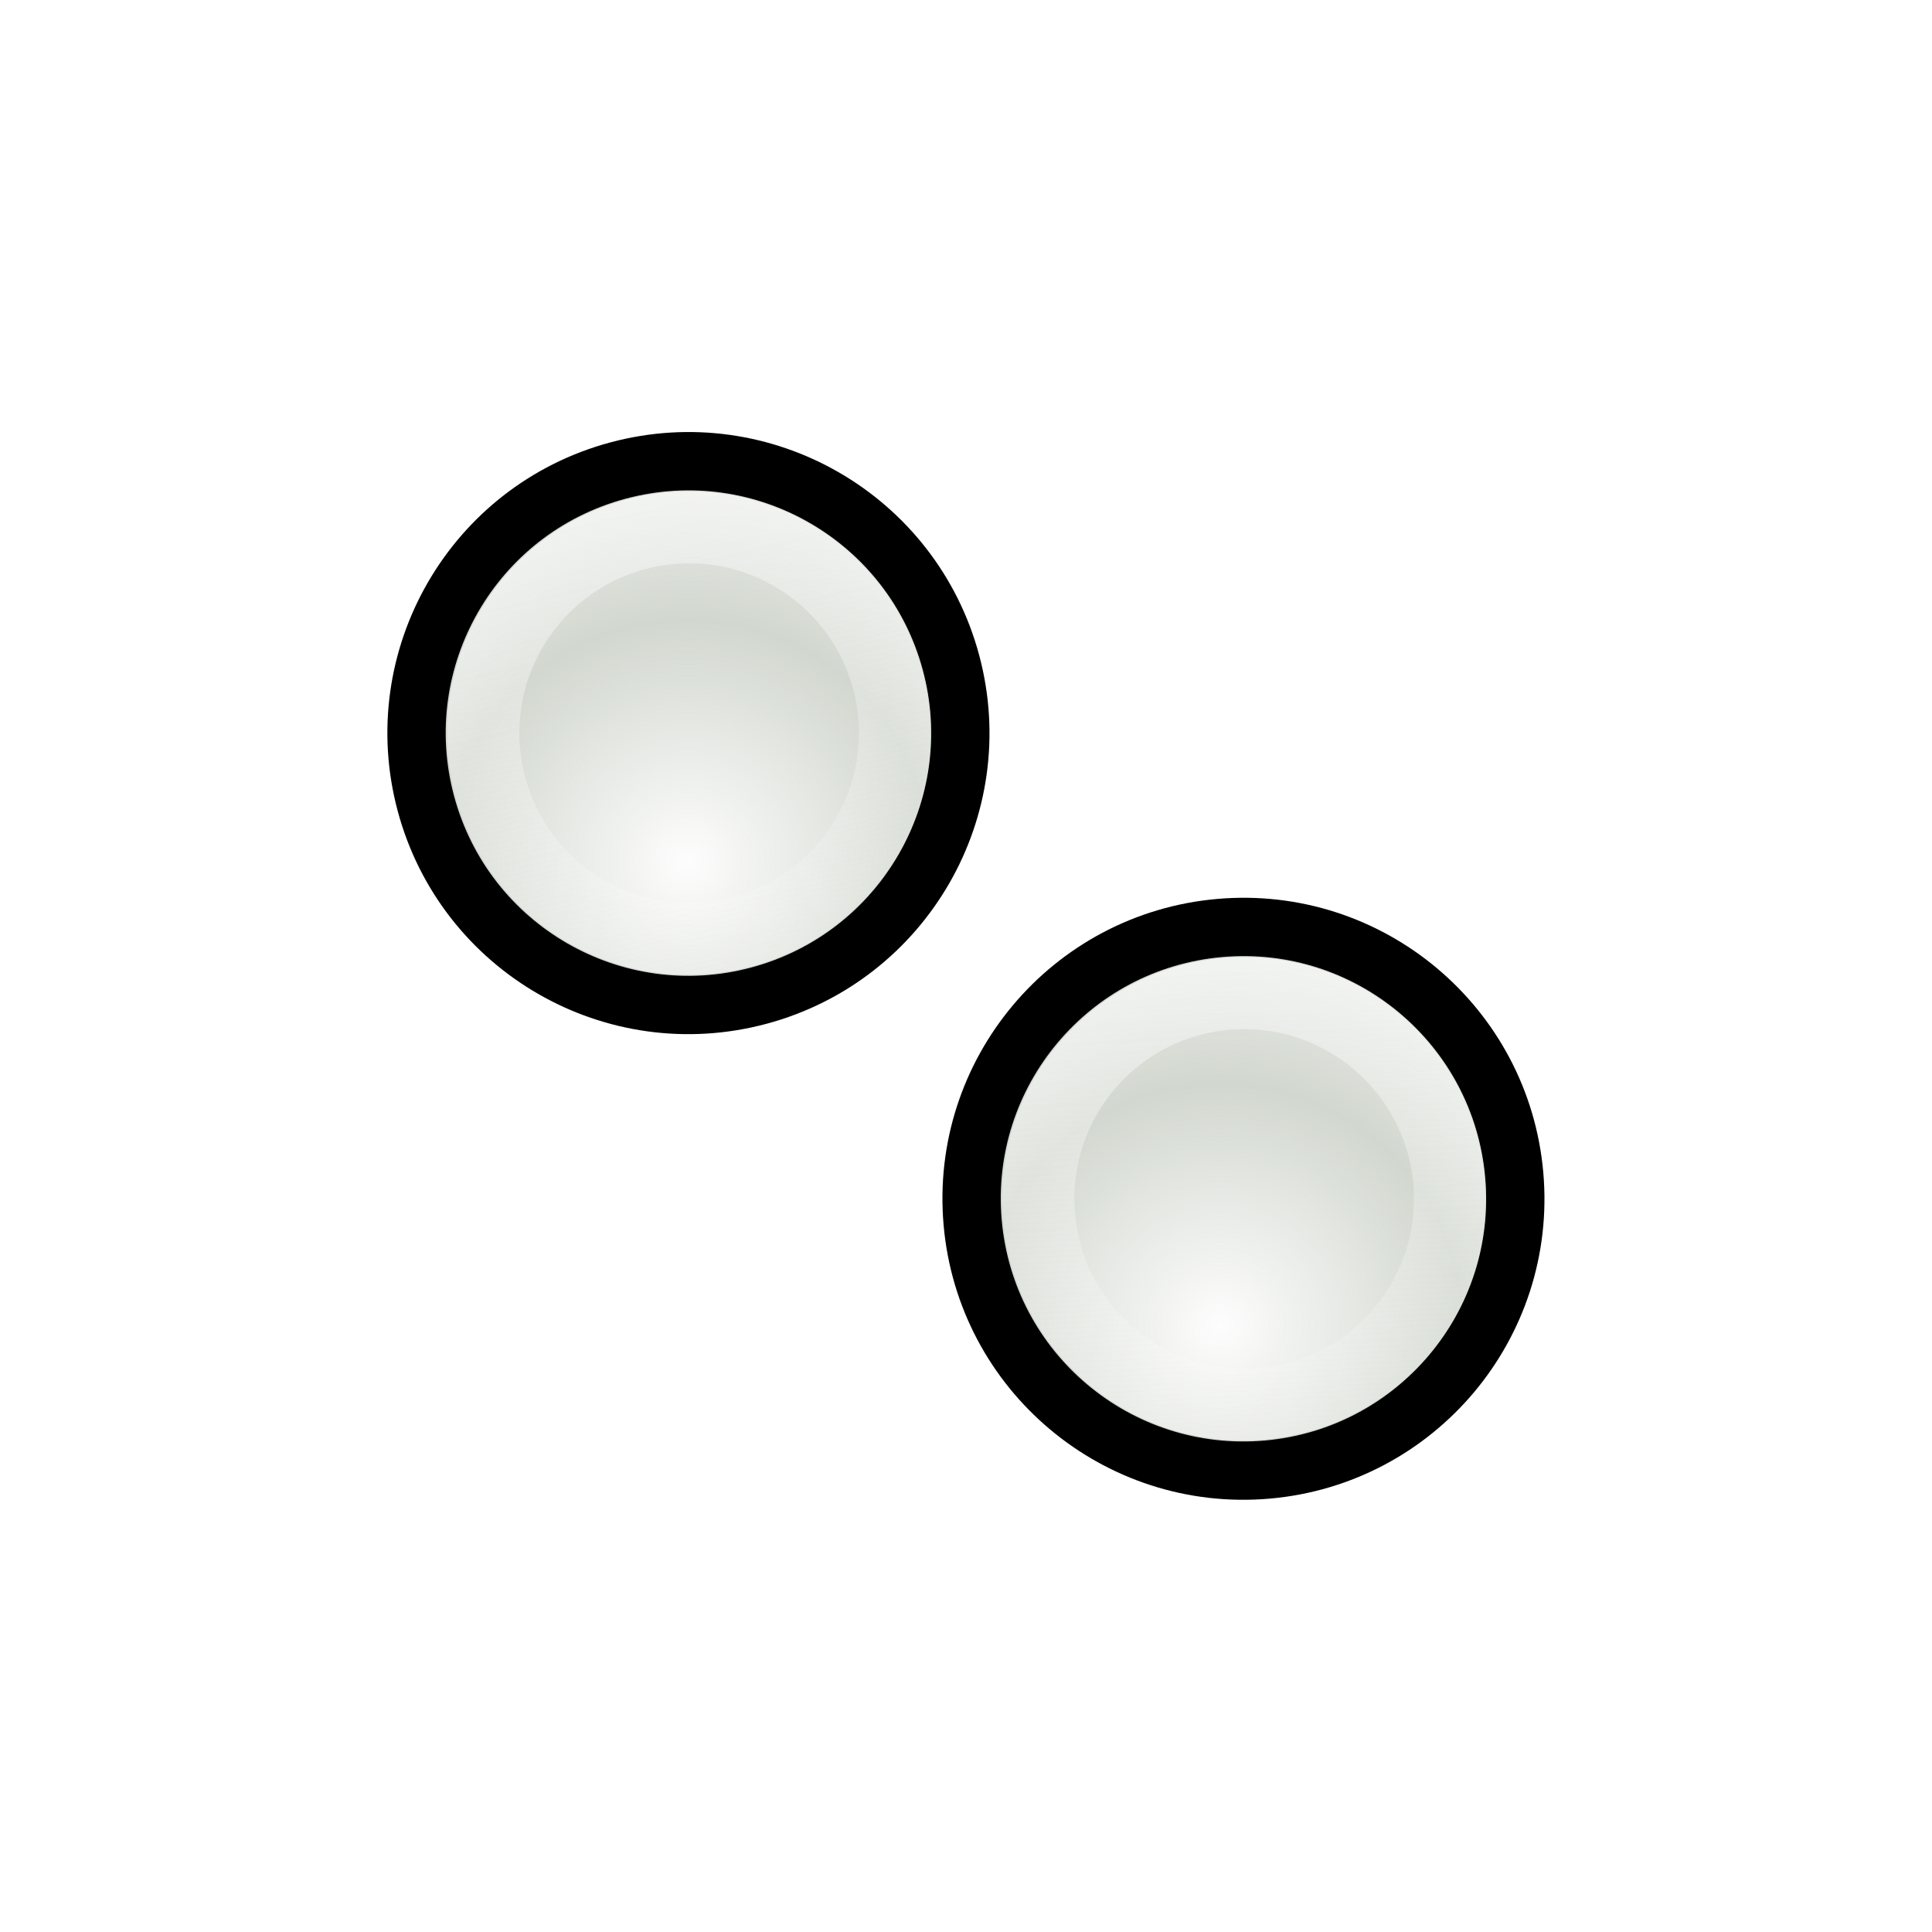
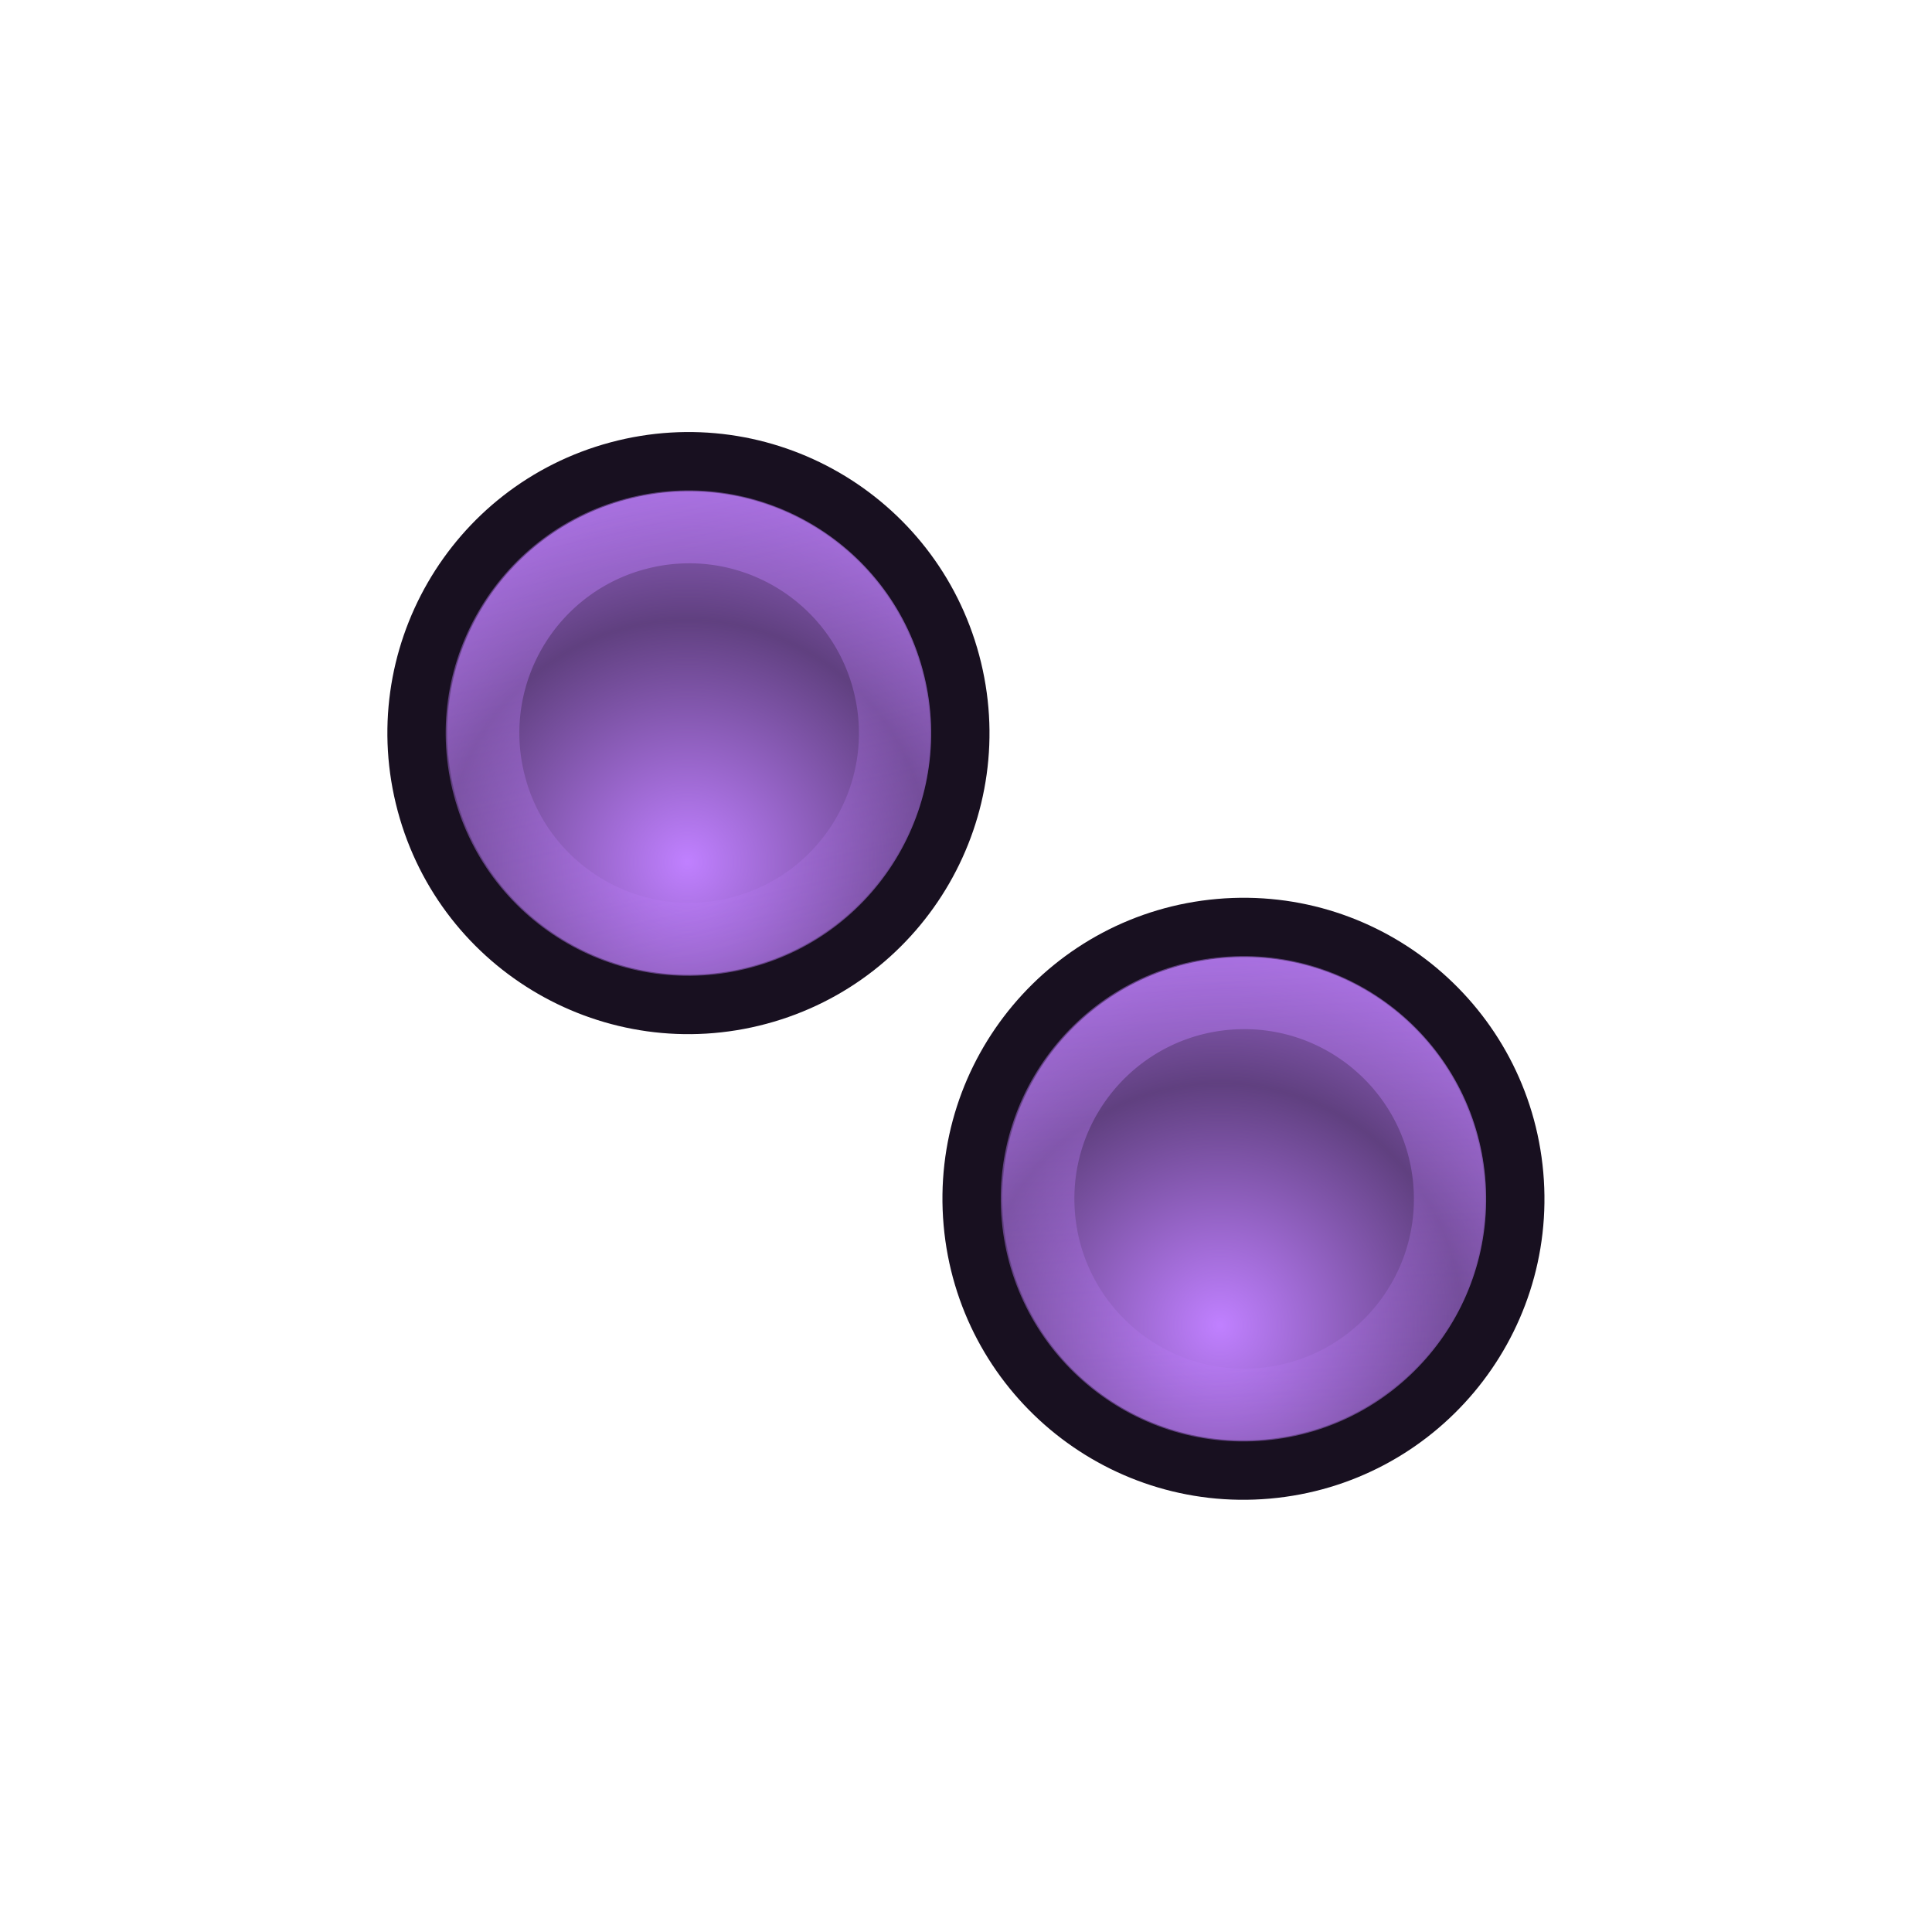
<svg xmlns="http://www.w3.org/2000/svg" xmlns:xlink="http://www.w3.org/1999/xlink" width="32" height="32" id="svg10643" version="1.0">
  <defs id="defs10645">
    <linearGradient id="linearGradient3312">
-       <stop style="stop-color:#fdfdfd;stop-opacity:1;" offset="0" id="stop3314" />
-       <stop style="stop-color:#fdfdfd;stop-opacity:0;" offset="1" id="stop3316" />
+       <stop style="stop-color:#c080ff;stop-opacity:1;" offset="0" id="stop3314" />
+       <stop style="stop-color:#c080ff;stop-opacity:0;" offset="1" id="stop3316" />
    </linearGradient>
    <linearGradient id="linearGradient2730">
-       <stop style="stop-color:#fdfdfd;stop-opacity:1;" offset="0" id="stop2732" />
-       <stop style="stop-color:#fdfdfd;stop-opacity:0;" offset="1" id="stop2734" />
+       <stop style="stop-color:#c080ff;stop-opacity:1;" offset="0" id="stop2732" />
+       <stop style="stop-color:#c080ff;stop-opacity:0;" offset="1" id="stop2734" />
    </linearGradient>
    <radialGradient xlink:href="#linearGradient3312" id="radialGradient4341" gradientUnits="userSpaceOnUse" gradientTransform="matrix(0.9636186,-0.2680574,0.2680018,0.9634184,-4.705897,3.602941)" spreadMethod="reflect" cx="10.844" cy="19.646" fx="10.844" fy="19.646" r="1.156" />
    <linearGradient xlink:href="#linearGradient2730" id="linearGradient4343" gradientUnits="userSpaceOnUse" x1="11.283" y1="17.432" x2="11.341" y2="21.23" />
  </defs>
  <g id="layer1">
    <use x="0" y="0" xlink:href="#g3874" id="use2975" transform="matrix(0.9848078,0.1736482,-0.1736482,0.9848078,11.4744,5.917653)" width="32" height="32" />
    <g transform="matrix(-1.248461,-3.2454711e-7,-3.2454711e-7,1.248461,39.27502,-21.74193)" id="g3874">
-       <path transform="matrix(3.013188,0.8084165,-0.8084165,3.013188,5.035269,-38.96961)" d="M 12,19.031 A 1.156,1.156 0 1 1 9.688,19.031 A 1.156,1.156 0 1 1 12,19.031 z" id="path3876" style="fill:#d2d7cf;fill-opacity:1;fill-rule:nonzero;stroke:#000001;stroke-width:0.248;stroke-linecap:round;stroke-linejoin:round;stroke-miterlimit:4;stroke-dasharray:none;stroke-opacity:1" />
+       <path transform="matrix(3.013188,0.8084165,-0.8084165,3.013188,5.035269,-38.96961)" d="M 12,19.031 A 1.156,1.156 0 1 1 9.688,19.031 A 1.156,1.156 0 1 1 12,19.031 z" id="path3876" style="fill:#604080;fill-opacity:1;fill-rule:nonzero;stroke:#181020;stroke-width:0.248;stroke-linecap:round;stroke-linejoin:round;stroke-miterlimit:4;stroke-dasharray:none;stroke-opacity:1" />
      <path style="fill:url(#radialGradient4341);fill-opacity:1;fill-rule:nonzero;stroke:none;stroke-width:1.292;stroke-linecap:round;stroke-linejoin:round;stroke-miterlimit:4;stroke-dasharray:none;stroke-opacity:1" id="path3878" d="M 12,19.031 A 1.156,1.156 0 1 1 9.688,19.031 A 1.156,1.156 0 1 1 12,19.031 z" transform="matrix(2.678229,0.7185495,-0.7185495,2.678229,6.957199,-31.62043)" />
      <path style="opacity:0.52;fill:none;fill-opacity:1;fill-rule:nonzero;stroke:url(#linearGradient4343);stroke-width:0.405;stroke-linecap:round;stroke-linejoin:round;stroke-miterlimit:4;stroke-dasharray:none;stroke-opacity:1" id="path3880" d="M 12,19.031 A 1.156,1.156 0 1 1 9.688,19.031 A 1.156,1.156 0 1 1 12,19.031 z" transform="matrix(2.293872,0.5629988,-0.5629988,2.293872,8.155669,-22.61905)" />
    </g>
  </g>
</svg>
